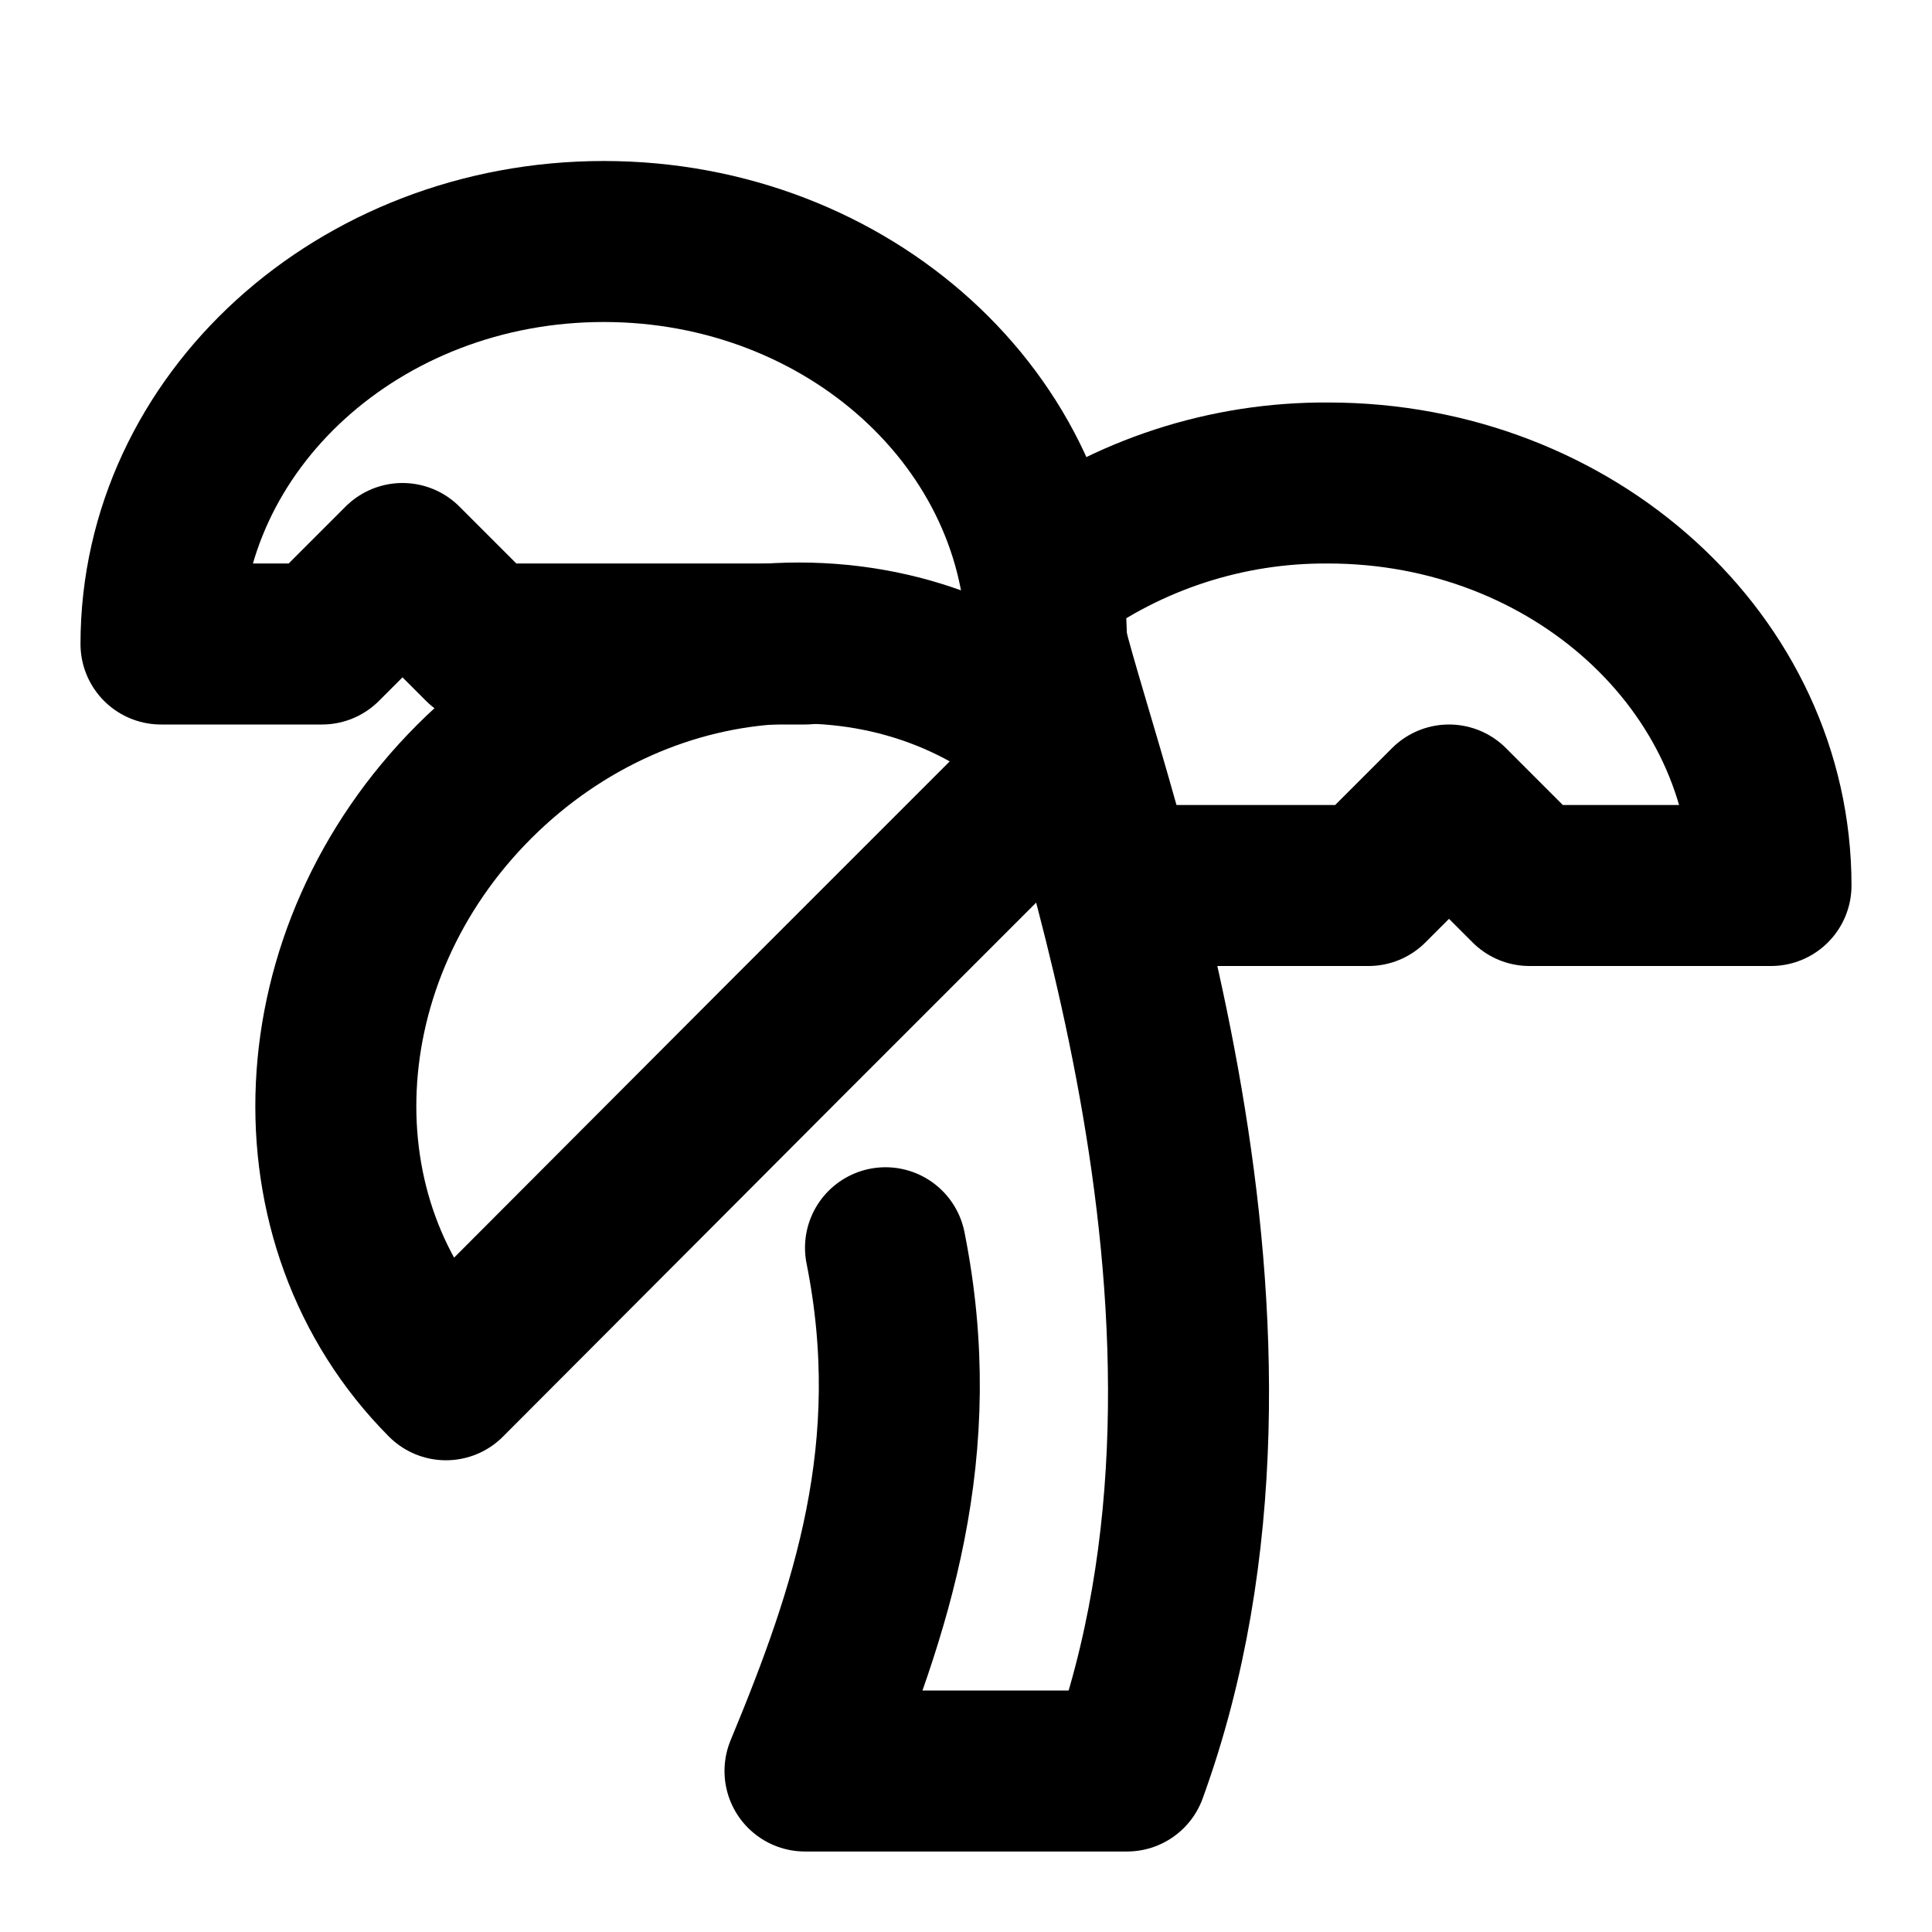
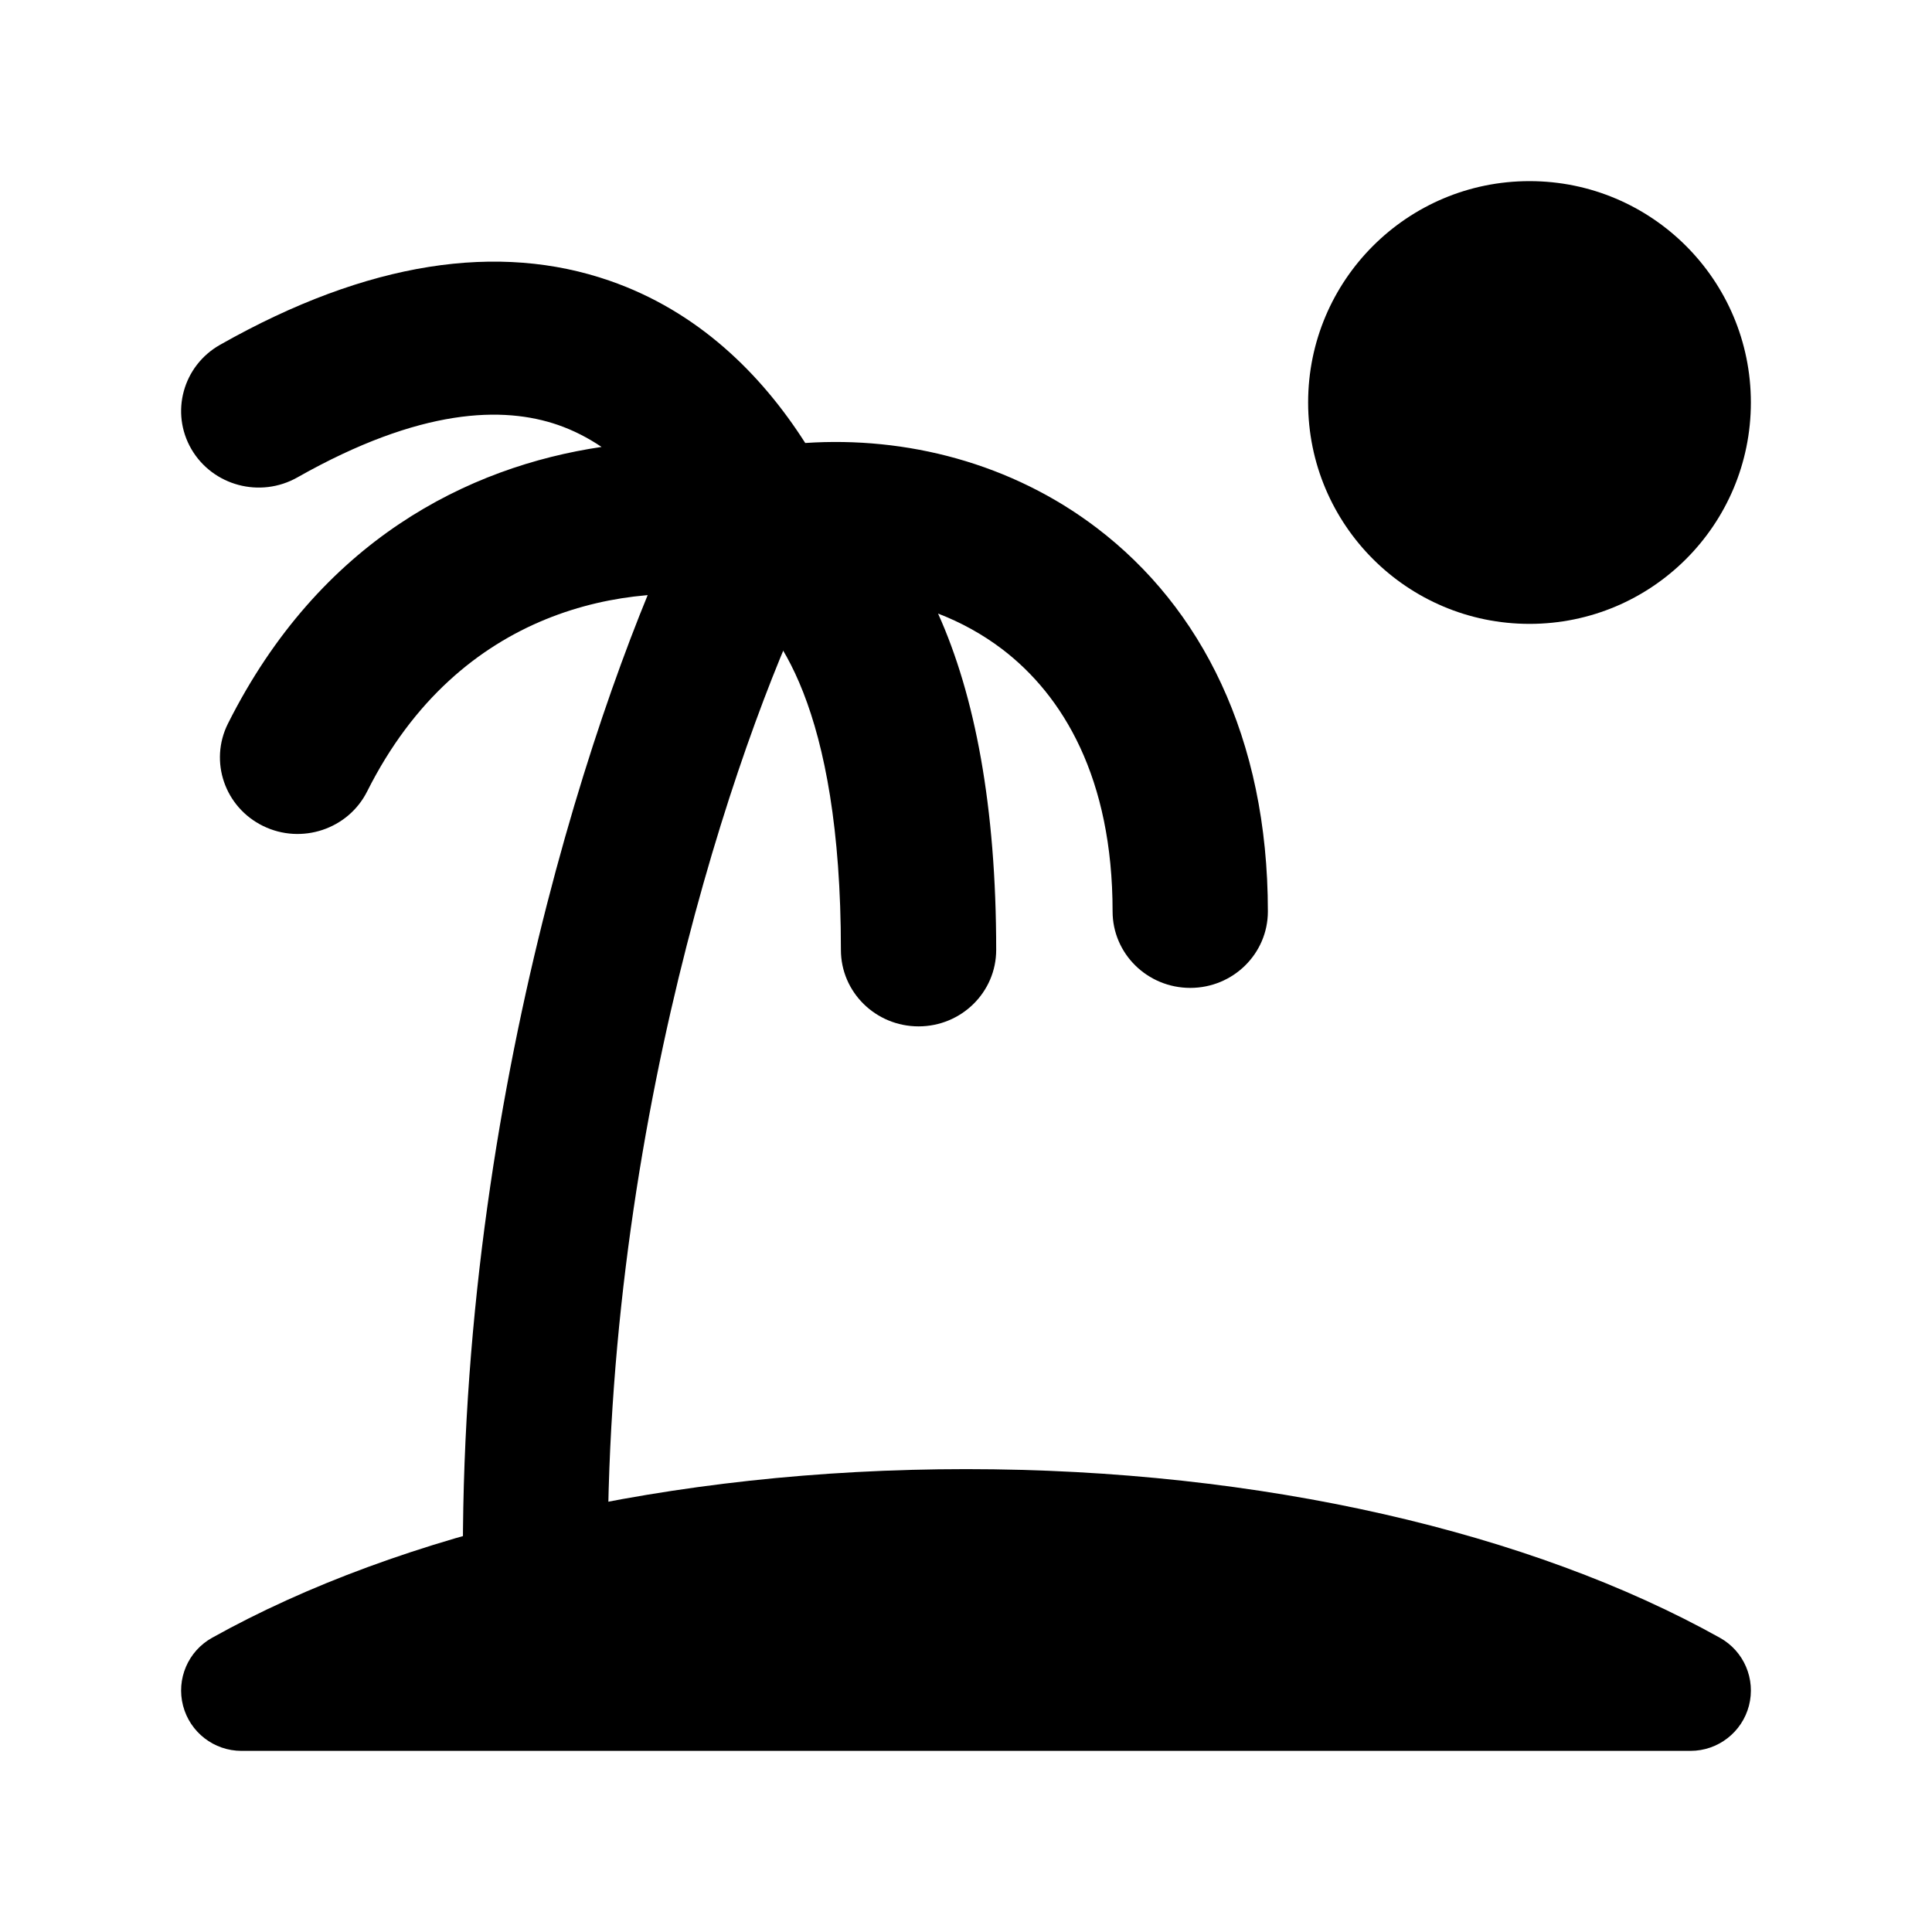
<svg xmlns="http://www.w3.org/2000/svg" width="24" height="24" viewBox="0 0 24 24" fill="none">
-   <path d="M13 8C13 5.24 10.54 3 7.5 3C4.46 3 2 5.24 2 8H4L5 7L6 8H10" stroke="black" stroke-width="2" stroke-linecap="round" stroke-linejoin="round" />
-   <path d="M13 7.14C14.013 6.391 15.241 5.991 16.5 6C19.54 6 22 8.24 22 11H19L18 10L17 11H14" stroke="black" stroke-width="2" stroke-linecap="round" stroke-linejoin="round" />
-   <path d="M5.89 9.71C3.74 11.86 3.59 15.18 5.54 17.14L9.78 12.89L10.48 12.19L11.19 11.48L13.31 9.36C11.36 7.4 8.04 7.56 5.89 9.71Z" stroke="black" stroke-width="2" stroke-linecap="round" stroke-linejoin="round" />
-   <path d="M11 15.5C11.5 18 10.83 20 10 22H14C16 16.5 13.5 10 13 8" stroke="black" stroke-width="2" stroke-linecap="round" stroke-linejoin="round" />
+   <path d="M2.635 20.345C4.972 19.041 8.322 18.25 12 18.25C15.678 18.25 19.028 19.041 21.365 20.345C21.664 20.511 21.812 20.858 21.726 21.189C21.64 21.519 21.341 21.75 21 21.75H3C2.658 21.75 2.36 21.519 2.274 21.189C2.188 20.858 2.336 20.511 2.635 20.345Z" fill="black" />
+   <path fill-rule="evenodd" clip-rule="evenodd" d="M10.003 5.503C9.455 4.644 8.668 3.866 7.572 3.487C6.2 3.011 4.576 3.24 2.734 4.283C2.272 4.544 2.113 5.125 2.378 5.58C2.644 6.035 3.233 6.192 3.695 5.93C5.227 5.063 6.256 5.045 6.932 5.279C7.122 5.345 7.302 5.437 7.473 5.552C5.816 5.797 3.974 6.714 2.832 8.988C2.596 9.459 2.792 10.028 3.269 10.261C3.746 10.494 4.325 10.301 4.561 9.831C5.71 7.542 7.804 7.216 9.148 7.434C9.632 7.746 10.446 8.781 10.446 11.8C10.446 12.325 10.878 12.75 11.411 12.75C11.943 12.75 12.375 12.325 12.375 11.8C12.375 10.018 12.111 8.639 11.653 7.622C11.936 7.731 12.204 7.878 12.448 8.063C13.206 8.64 13.821 9.664 13.821 11.322C13.821 11.847 14.253 12.272 14.786 12.272C15.318 12.272 15.75 11.847 15.75 11.322C15.75 9.156 14.919 7.544 13.627 6.56C12.564 5.75 11.255 5.419 10.003 5.503Z" fill="black" />
+   <path fill-rule="evenodd" clip-rule="evenodd" d="M9.781 5.868C10.217 6.124 10.378 6.711 10.14 7.18C9.3 8.833 7.55 13.669 7.55 19.284C7.55 19.817 7.147 20.25 6.65 20.25C6.153 20.25 5.75 19.817 5.75 19.284C5.75 13.298 7.599 8.145 8.56 6.254C8.798 5.785 9.344 5.613 9.781 5.868Z" fill="black" />
+   <path d="M16.25 5C16.25 3.481 17.481 2.25 19 2.25C20.519 2.25 21.75 3.481 21.75 5C21.75 6.519 20.519 7.75 19 7.75C17.481 7.75 16.25 6.519 16.25 5Z" fill="black" />
</svg>
